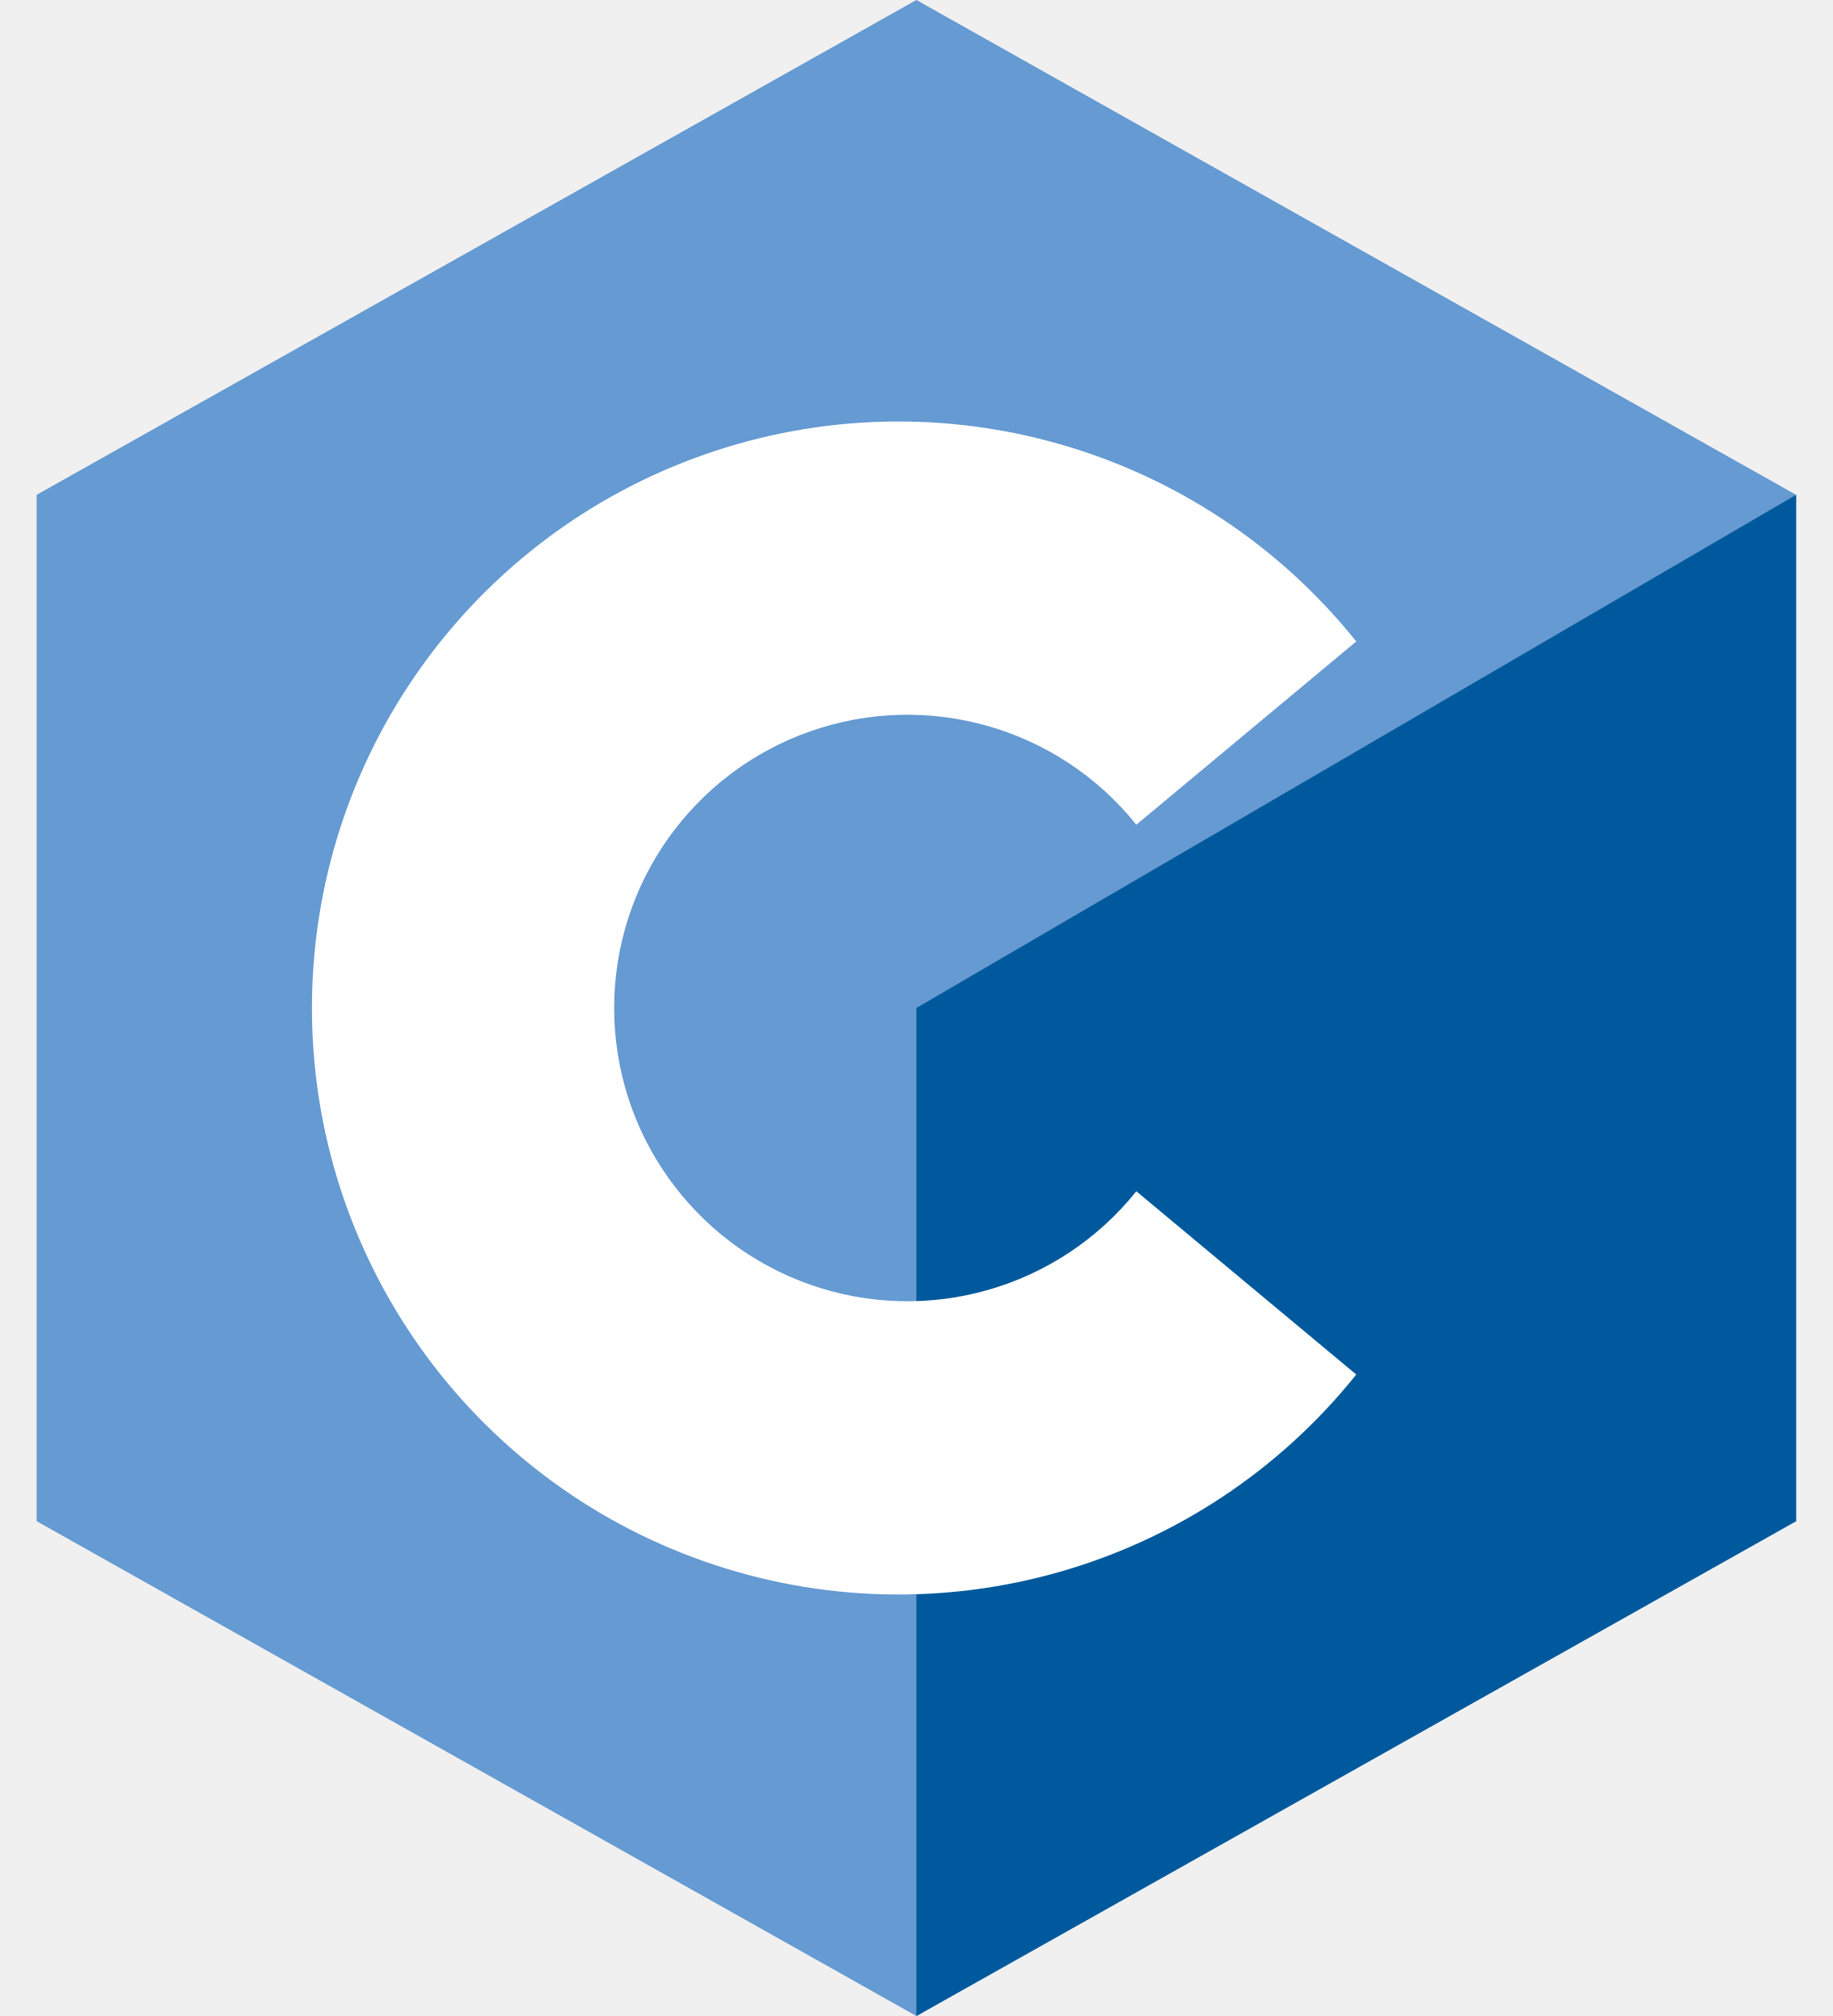
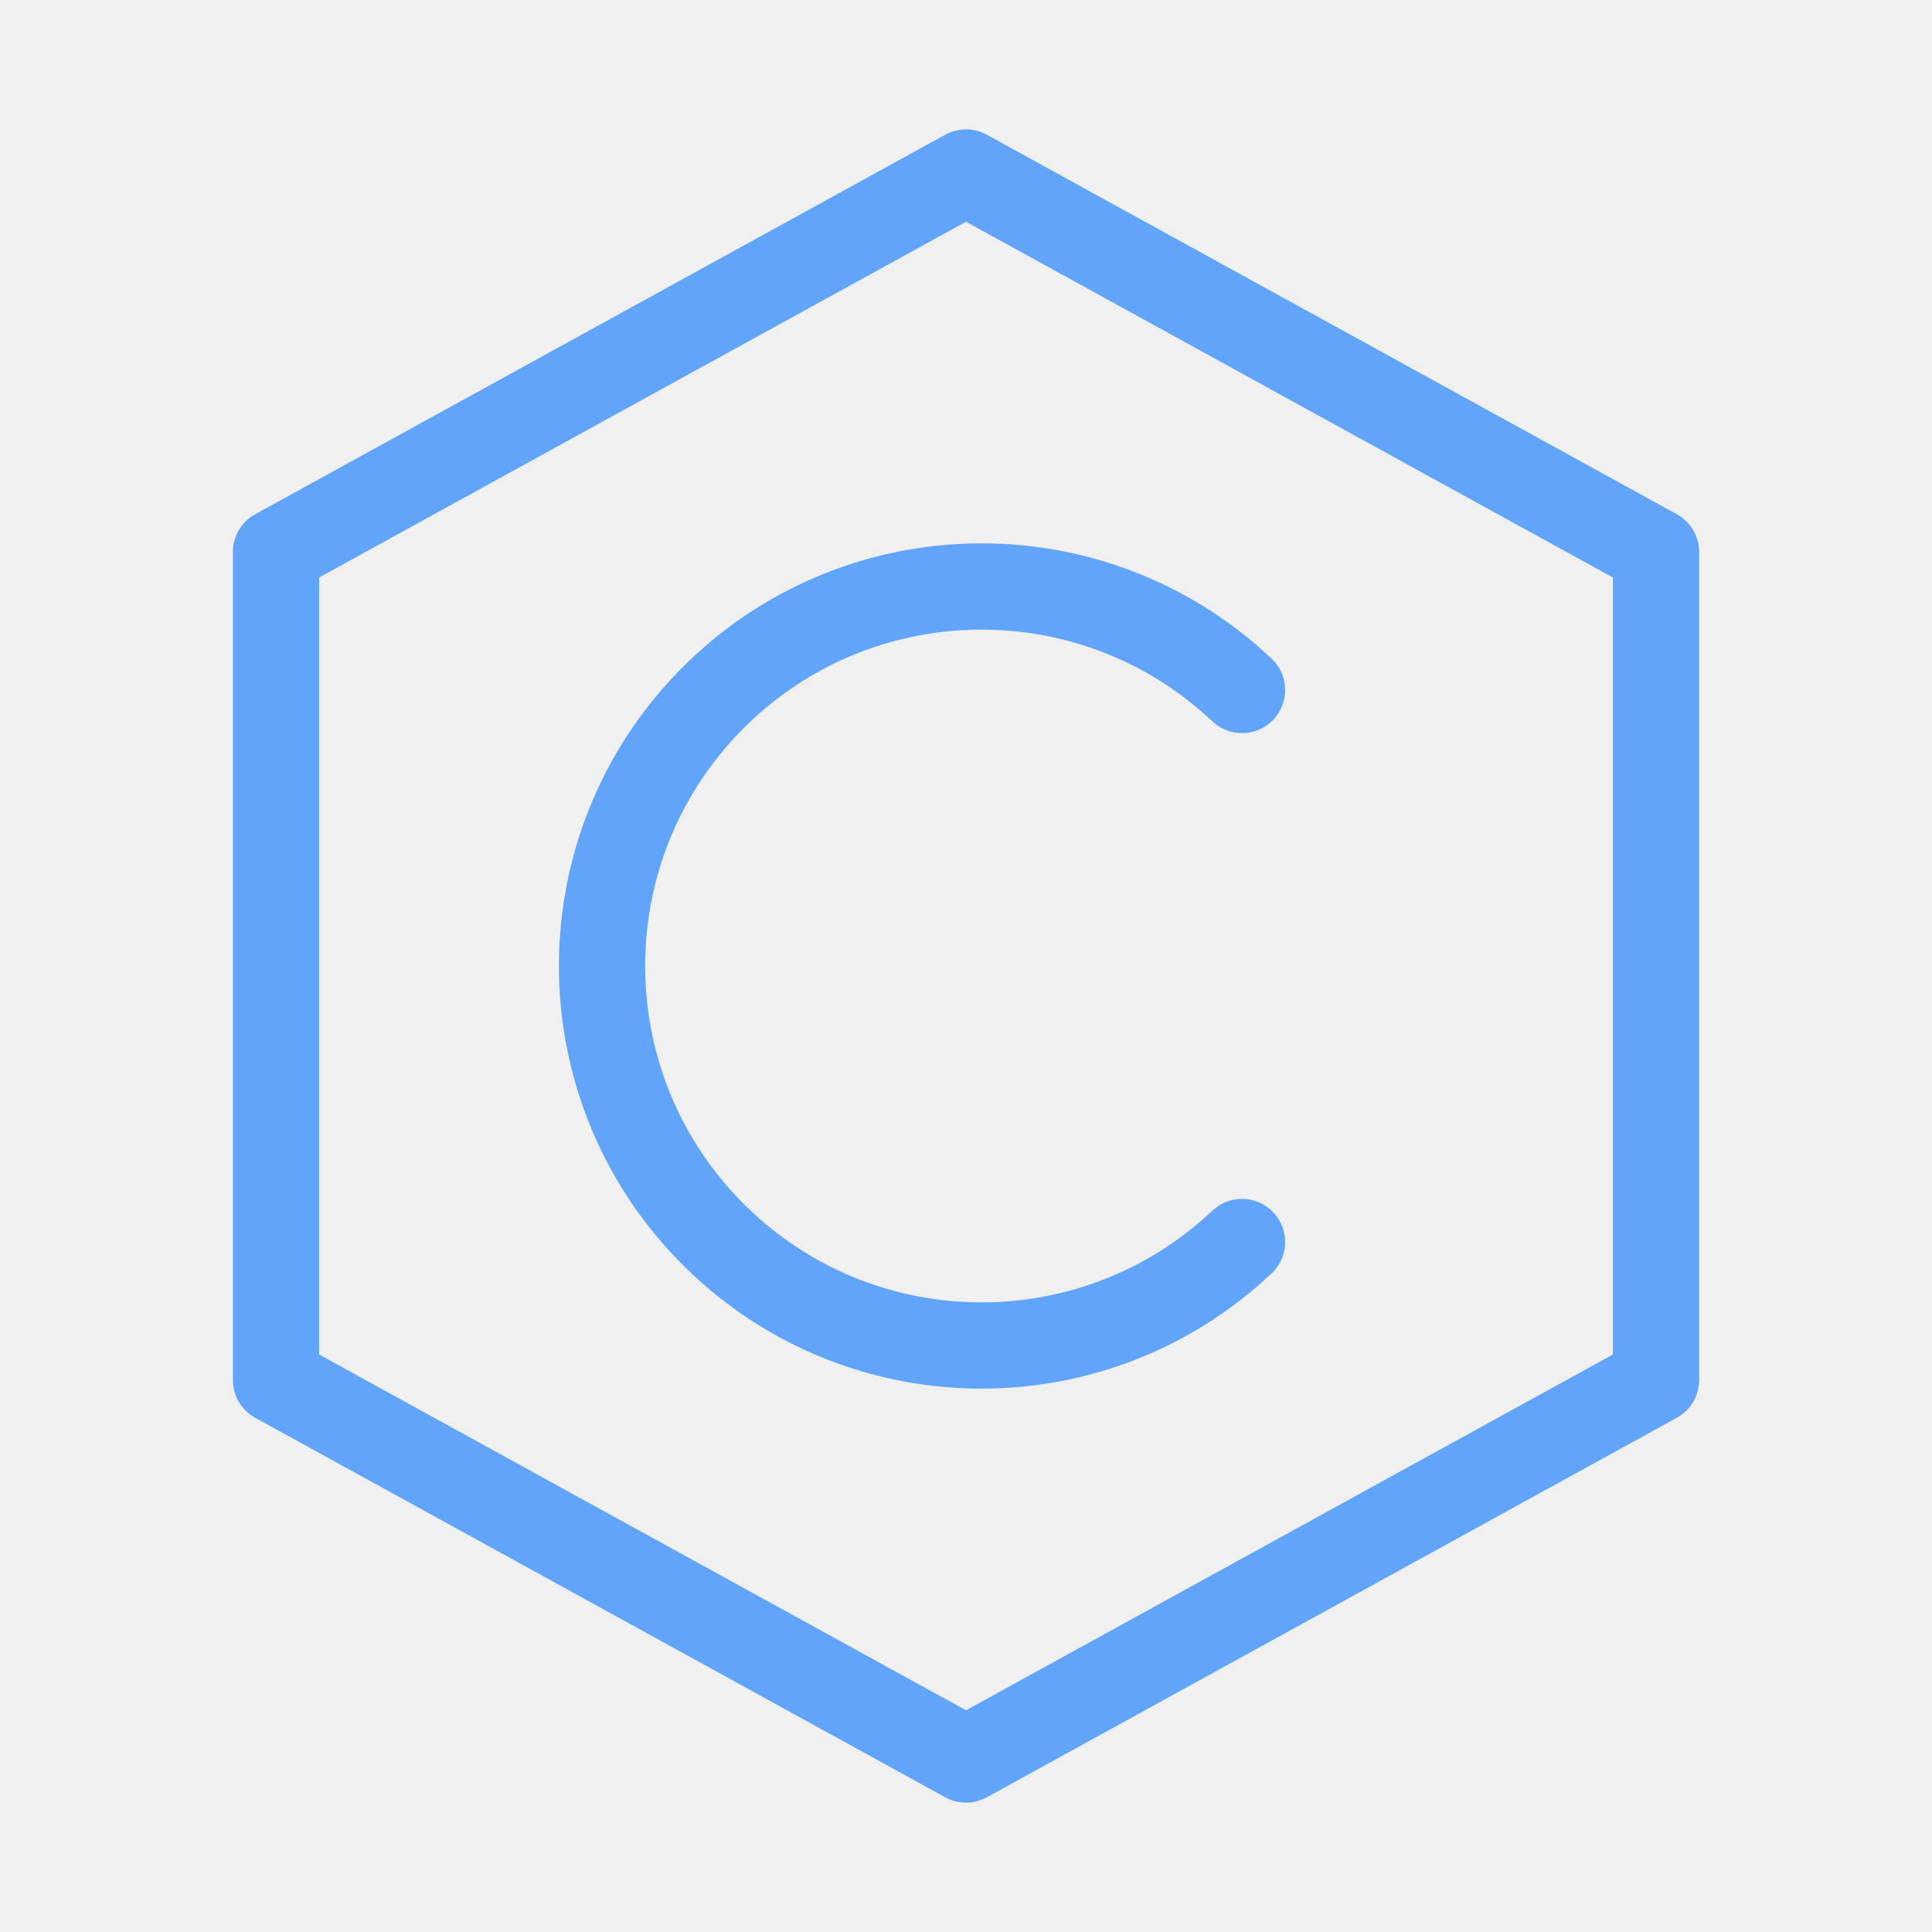
- <svg xmlns="http://www.w3.org/2000/svg" viewBox="0 0 100 110">
-   <path fill="#659ad2" d="M50 0 98 27v56L50 110 2 83V27Z" />
-   <path fill="#00599c" d="M50 55 98 27v56L50 110Z" />
-   <path fill="#fff" d="M74 35a32 32 0 1 0 0 40L62 65a16 16 0 1 1 0-20Z" />
+ <svg xmlns="http://www.w3.org/2000/svg" viewBox="0 0 56 56" fill="none" stroke="#60a5fa" stroke-width="2.5" stroke-linecap="round" stroke-linejoin="round">
+   <path d="M28 5 48 16v24L28 51 8 40V16Z" />
+   <path d="M36 20a11 11 0 1 0 0 16" />
</svg>
